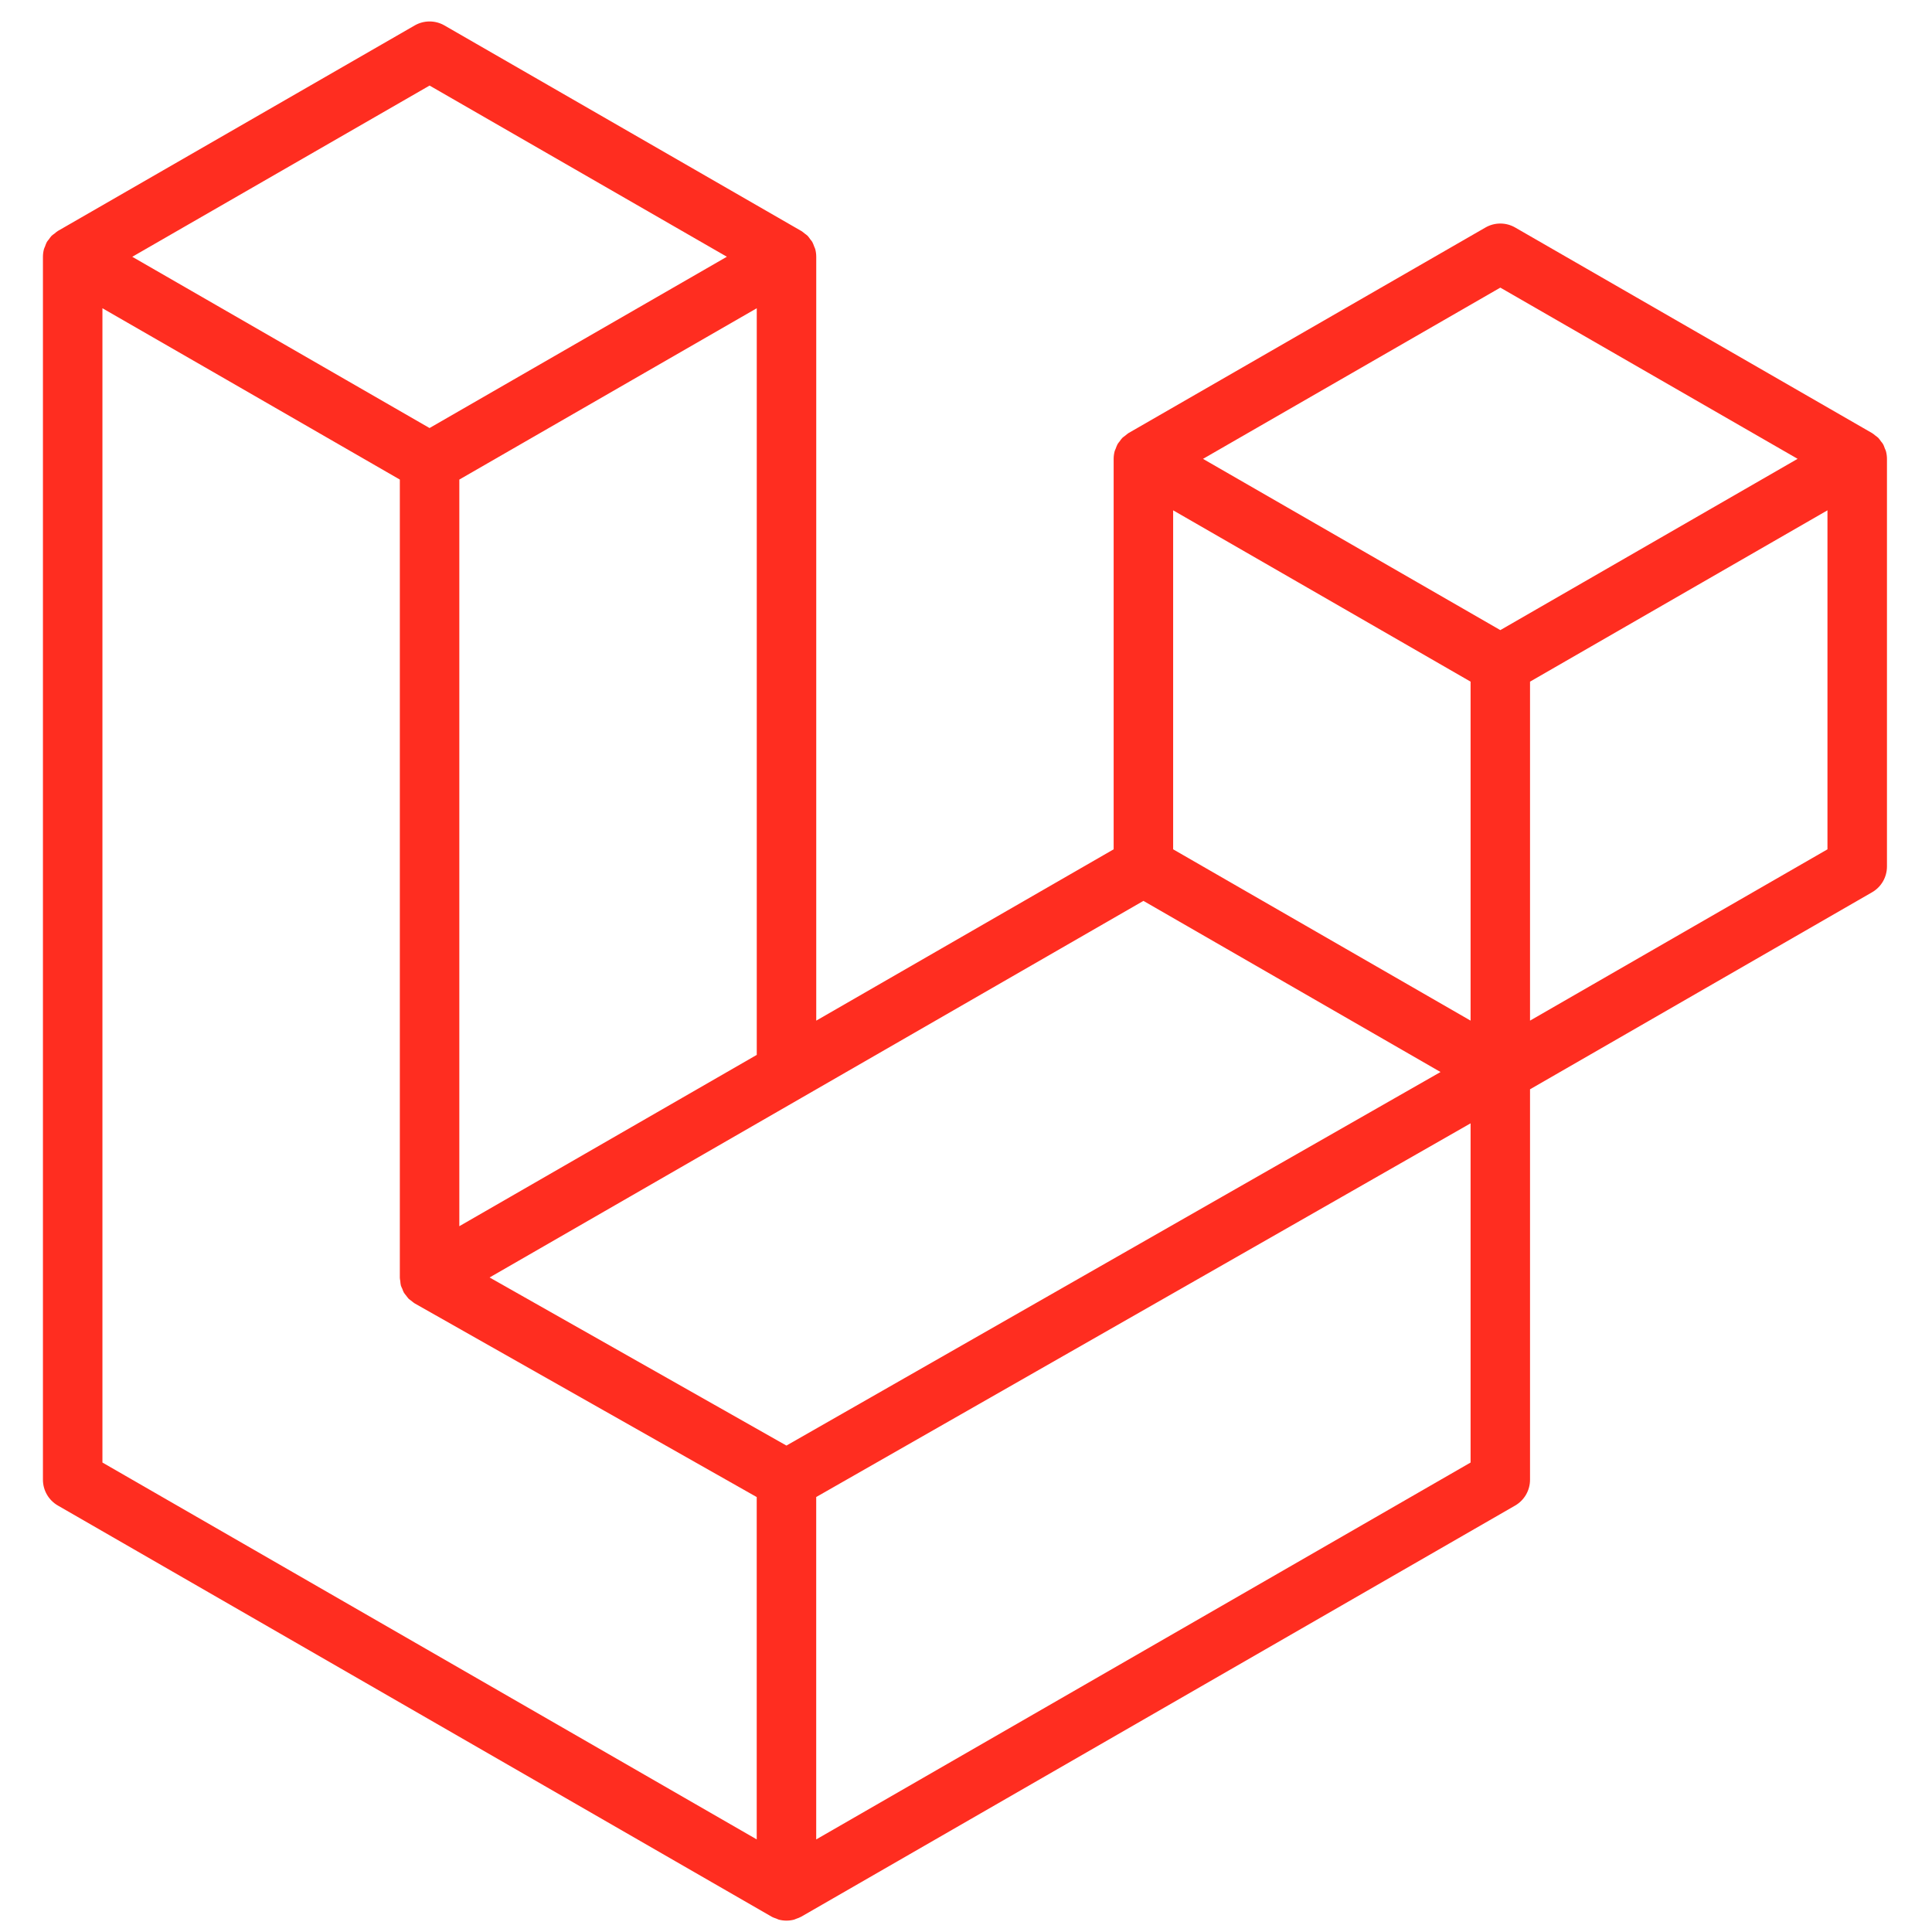
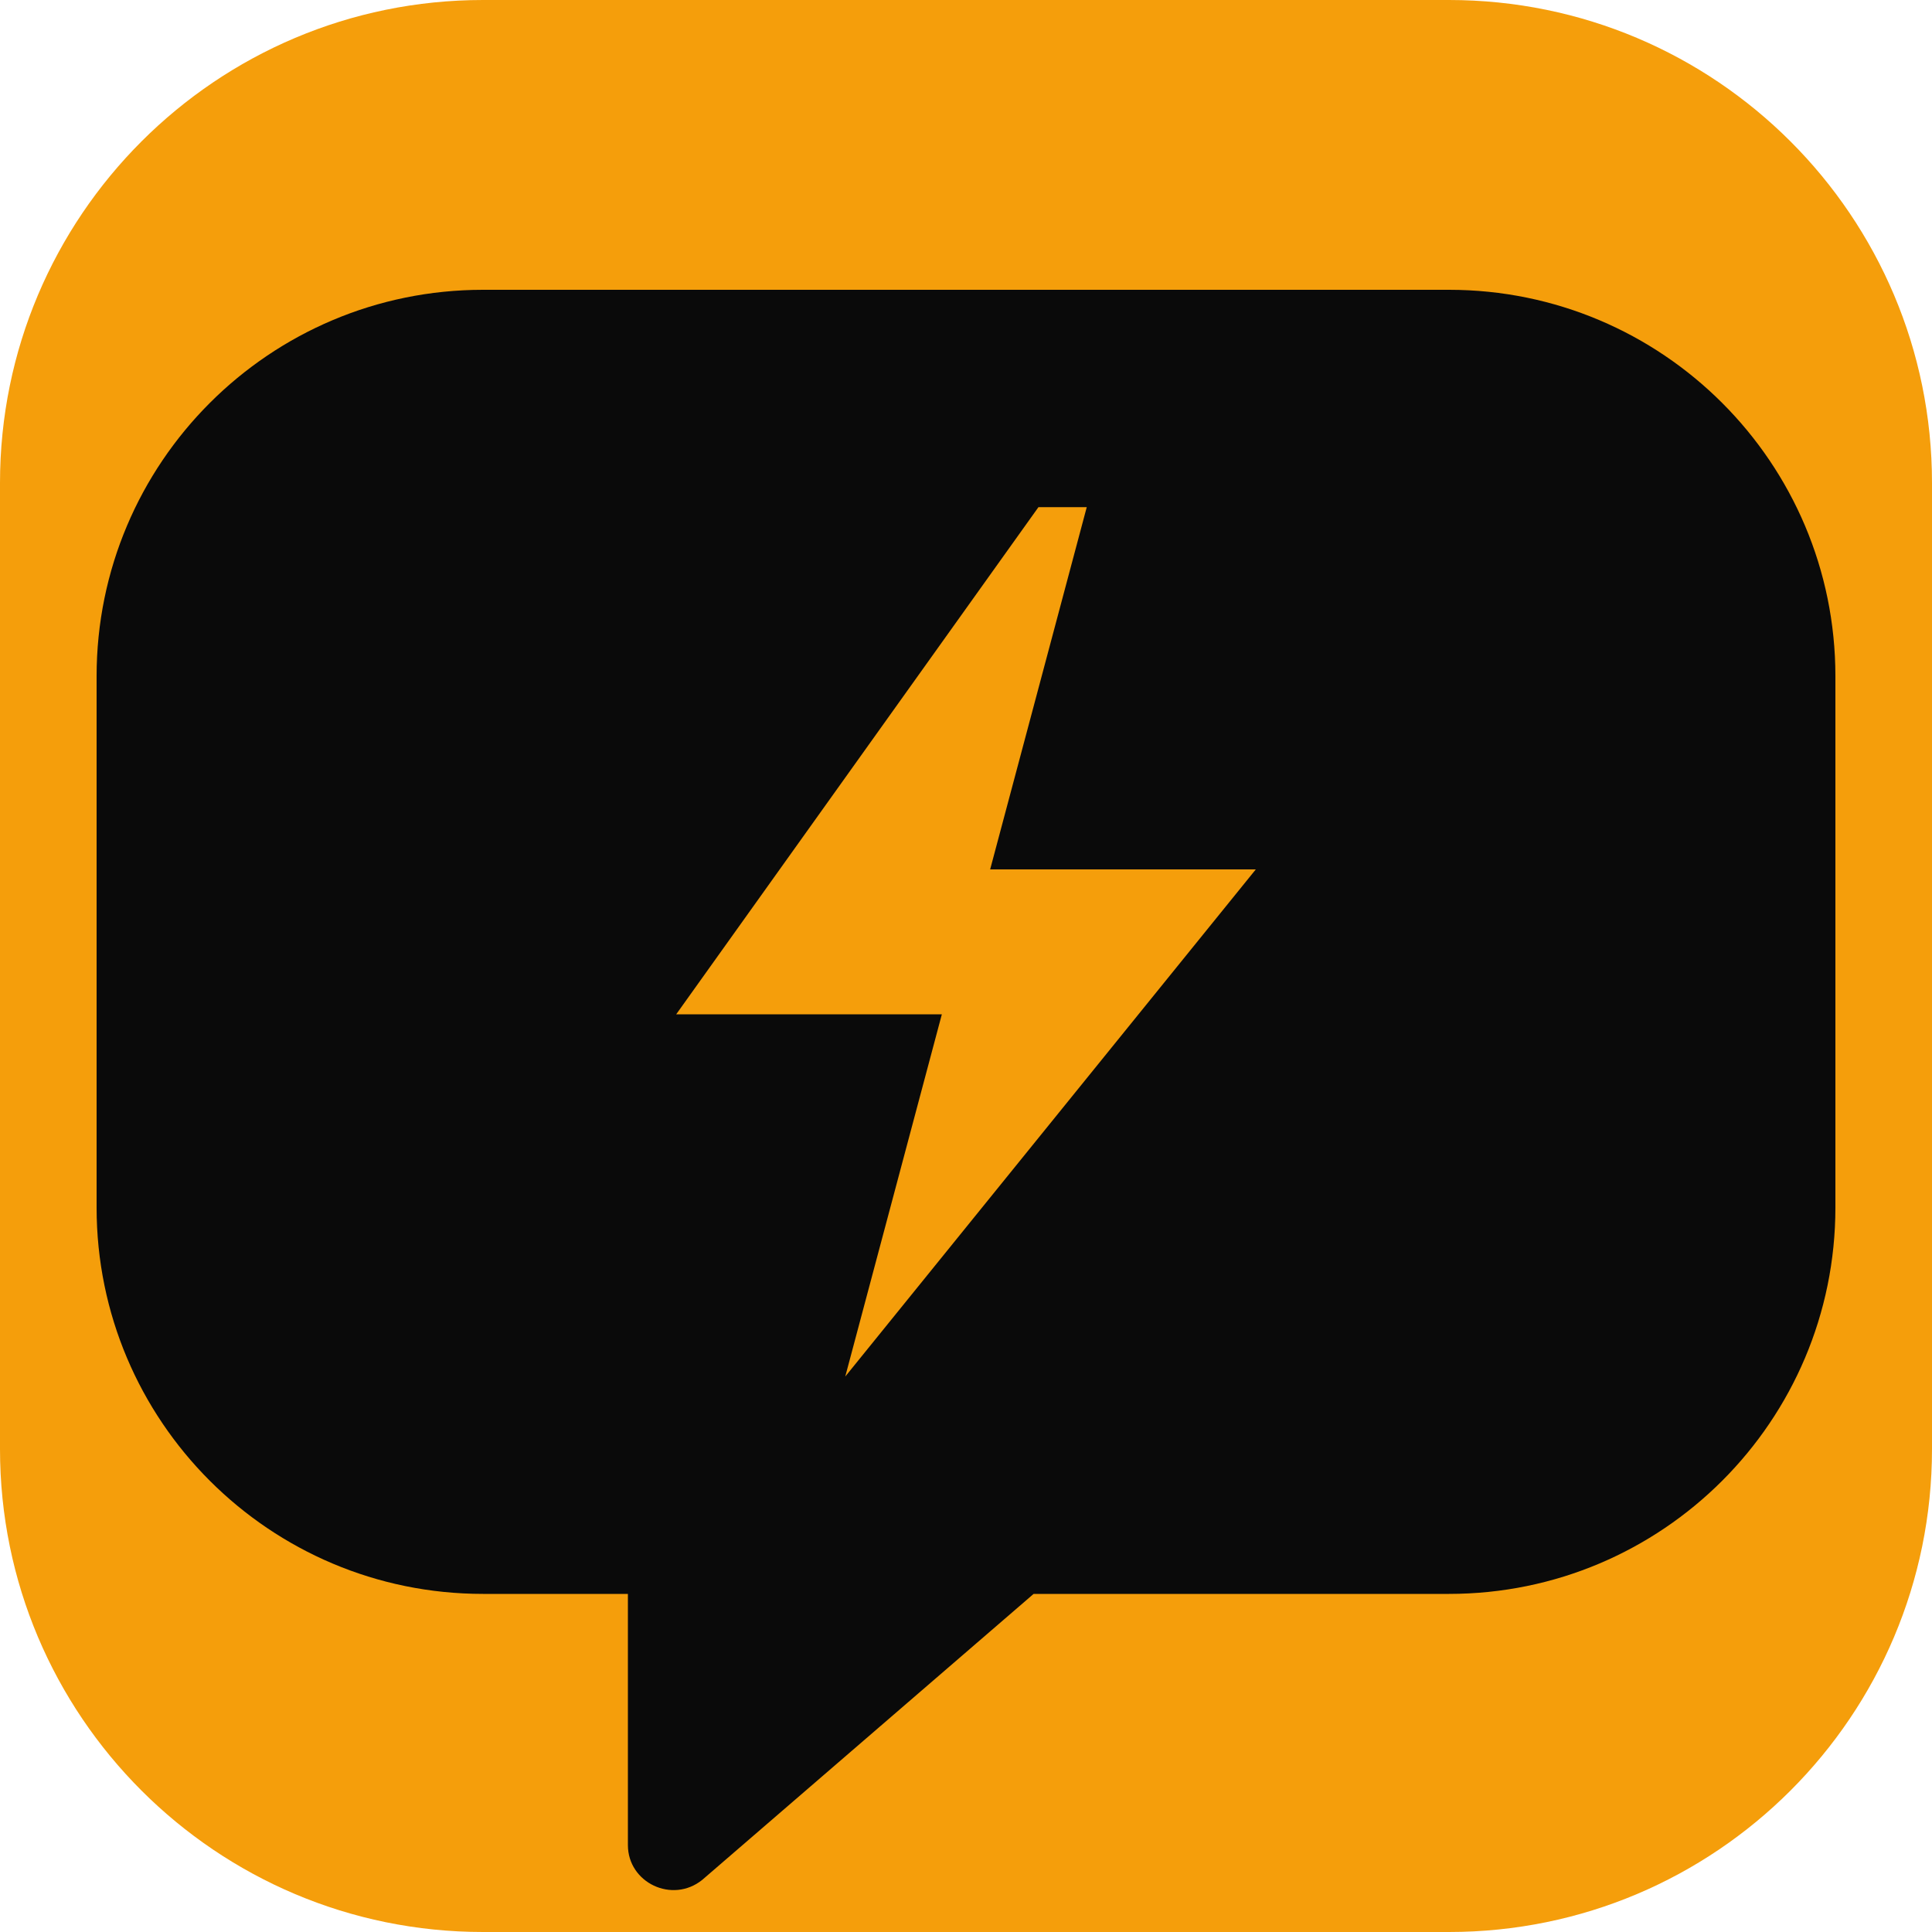
- <svg xmlns="http://www.w3.org/2000/svg" width="166" height="166" viewBox="0 0 166 166" fill="none">
-   <path fill-rule="evenodd" clip-rule="evenodd" d="M162.041 38.759C162.099 38.977 162.129 39.201 162.13 39.426V74.452C162.13 74.902 162.011 75.344 161.786 75.733C161.561 76.122 161.237 76.444 160.847 76.668L131.462 93.594V127.141C131.462 128.054 130.977 128.897 130.186 129.357L68.847 164.683C68.707 164.763 68.554 164.814 68.401 164.868C68.343 164.887 68.289 164.922 68.228 164.938C67.8 165.051 67.349 165.051 66.92 164.938C66.85 164.919 66.786 164.881 66.719 164.855C66.579 164.804 66.432 164.76 66.298 164.683L4.972 129.357C4.583 129.133 4.259 128.81 4.034 128.421C3.808 128.032 3.69 127.591 3.689 127.141L3.689 22.063C3.689 21.834 3.721 21.61 3.779 21.393C3.798 21.32 3.843 21.253 3.868 21.179C3.916 21.045 3.961 20.908 4.031 20.783C4.079 20.7 4.149 20.633 4.206 20.557C4.28 20.454 4.347 20.349 4.433 20.26C4.506 20.186 4.602 20.132 4.685 20.068C4.778 19.992 4.861 19.909 4.966 19.848L35.633 2.185C36.022 1.961 36.462 1.844 36.91 1.844C37.358 1.844 37.798 1.961 38.186 2.185L68.851 19.848H68.857C68.959 19.912 69.045 19.992 69.138 20.065C69.221 20.129 69.313 20.186 69.387 20.257C69.476 20.349 69.54 20.454 69.616 20.557C69.671 20.633 69.744 20.7 69.789 20.783C69.862 20.911 69.904 21.045 69.955 21.179C69.98 21.253 70.025 21.32 70.044 21.396C70.103 21.614 70.133 21.838 70.133 22.063V87.694L95.686 72.974V39.423C95.686 39.2 95.718 38.973 95.775 38.759C95.798 38.683 95.839 38.615 95.865 38.542C95.916 38.408 95.96 38.271 96.031 38.146C96.079 38.063 96.149 37.996 96.203 37.92C96.279 37.818 96.343 37.712 96.433 37.623C96.506 37.549 96.599 37.495 96.681 37.431C96.777 37.355 96.86 37.272 96.962 37.211L127.633 19.548C128.021 19.324 128.461 19.206 128.91 19.206C129.358 19.206 129.798 19.324 130.186 19.548L160.85 37.211C160.959 37.275 161.042 37.355 161.137 37.428C161.217 37.492 161.31 37.549 161.383 37.62C161.473 37.712 161.536 37.818 161.613 37.92C161.67 37.996 161.741 38.063 161.785 38.146C161.859 38.271 161.9 38.408 161.951 38.542C161.98 38.615 162.021 38.683 162.041 38.759ZM157.018 72.974V43.848L146.287 50.028L131.462 58.568V87.694L157.021 72.974H157.018ZM126.354 125.663V96.518L111.771 104.85L70.13 128.626V158.046L126.354 125.663ZM8.801 26.485V125.663L65.018 158.043V128.629L35.649 112L35.64 111.994L35.627 111.988C35.528 111.93 35.445 111.847 35.353 111.777C35.273 111.713 35.18 111.662 35.11 111.592L35.104 111.582C35.021 111.502 34.963 111.403 34.893 111.314C34.829 111.228 34.753 111.154 34.702 111.065L34.699 111.055C34.641 110.96 34.606 110.845 34.565 110.736C34.523 110.64 34.469 110.551 34.443 110.449C34.411 110.328 34.405 110.197 34.392 110.072C34.379 109.976 34.354 109.881 34.354 109.785V109.778V41.205L19.532 32.662L8.801 26.485ZM36.913 7.35L11.364 22.063L36.907 36.777L62.453 22.06L36.907 7.35H36.913ZM50.2 99.174L65.022 90.637V26.485L54.291 32.665L39.466 41.205V105.357L50.2 99.174ZM128.91 24.713L103.363 39.426L128.91 54.14L154.453 39.423L128.91 24.713ZM126.354 58.568L111.529 50.028L100.798 43.848V72.974L115.619 81.511L126.354 87.694V58.568ZM67.571 124.205L105.042 102.803L123.772 92.109L98.245 77.405L68.854 94.334L42.066 109.762L67.571 124.205Z" fill="#FF2D20" />
+ <svg xmlns="http://www.w3.org/2000/svg" width="166" height="166" viewBox="0 0 40 40" fill="none">
+   <rect width="40" height="40" rx="10" fill="#F59E0B" />
+   <path fill-rule="evenodd" clip-rule="evenodd" d="M10 6C5.582 6 2 9.582 2 14V25C2 29.418 5.582 33 10 33H13V38.2C13 38.98 13.92 39.42 14.54 38.92L21.4 33H30C34.418 33 38 29.418 38 25V14C38 9.582 34.418 6 30 6H10ZM21.5 10.5L14 21H19.5L17.5 28.5L26 18H20.5L22.5 10.5H21.5Z" fill="#0A0A0A" />
</svg>
